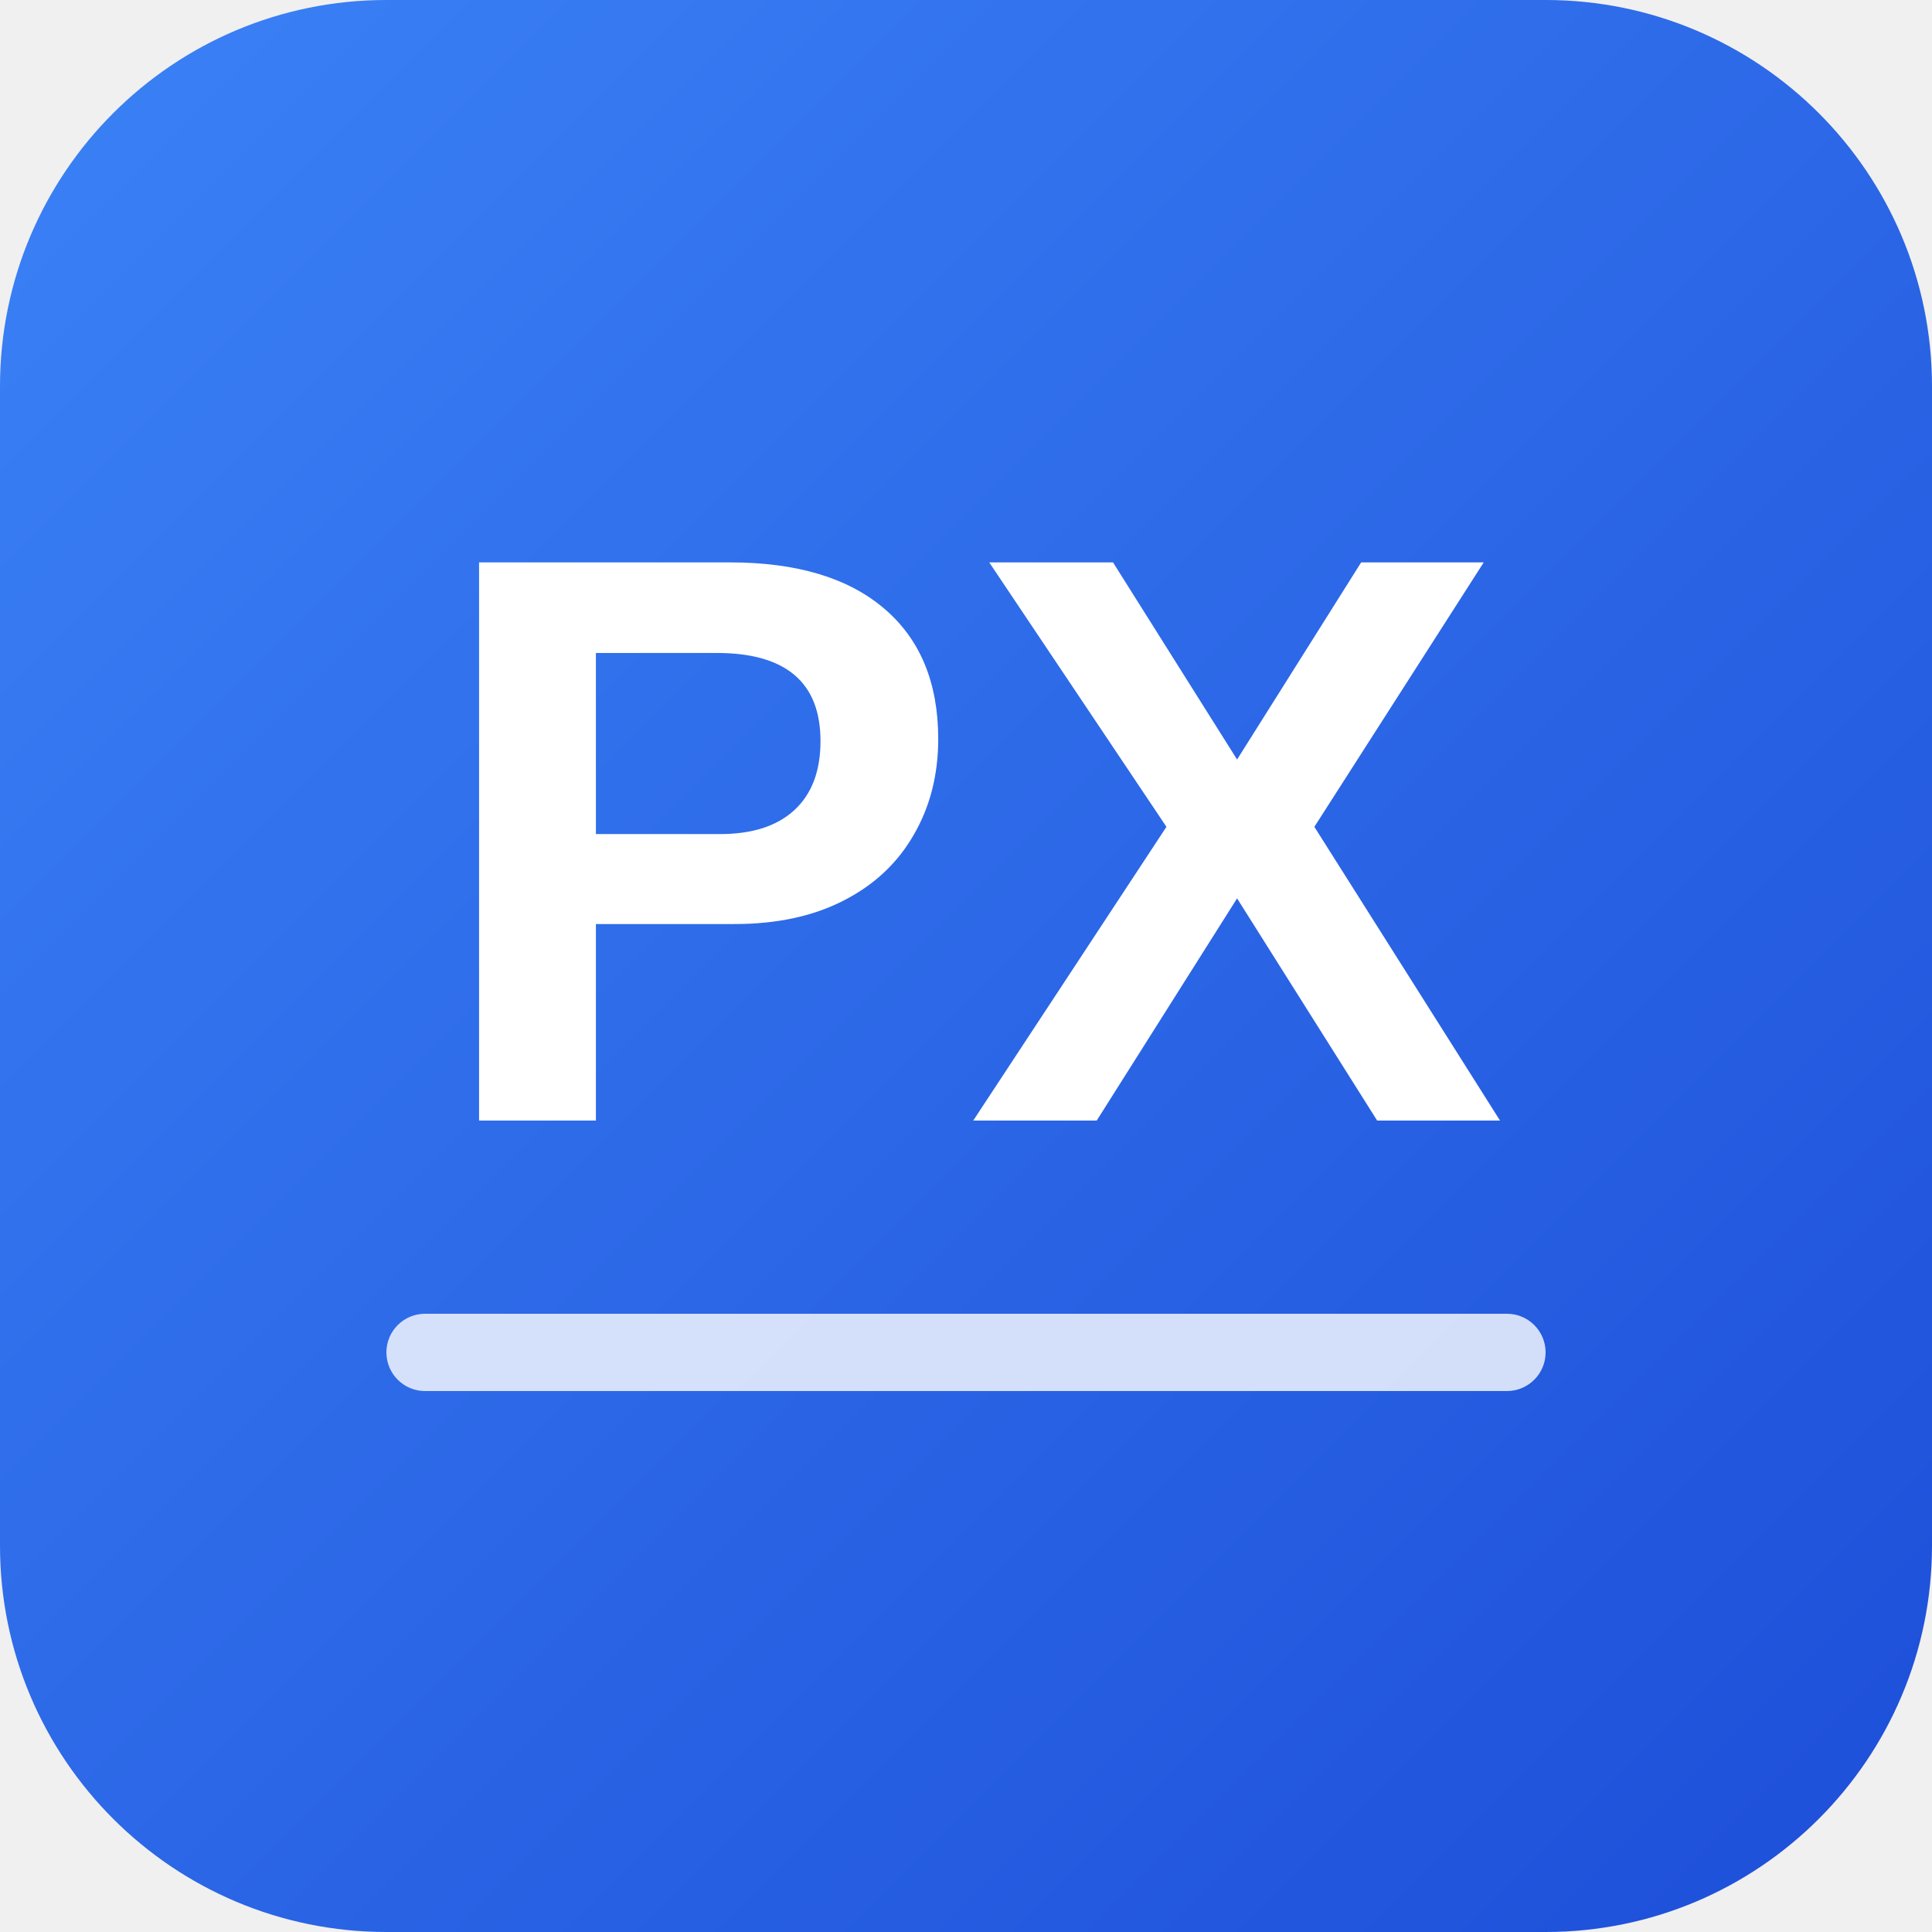
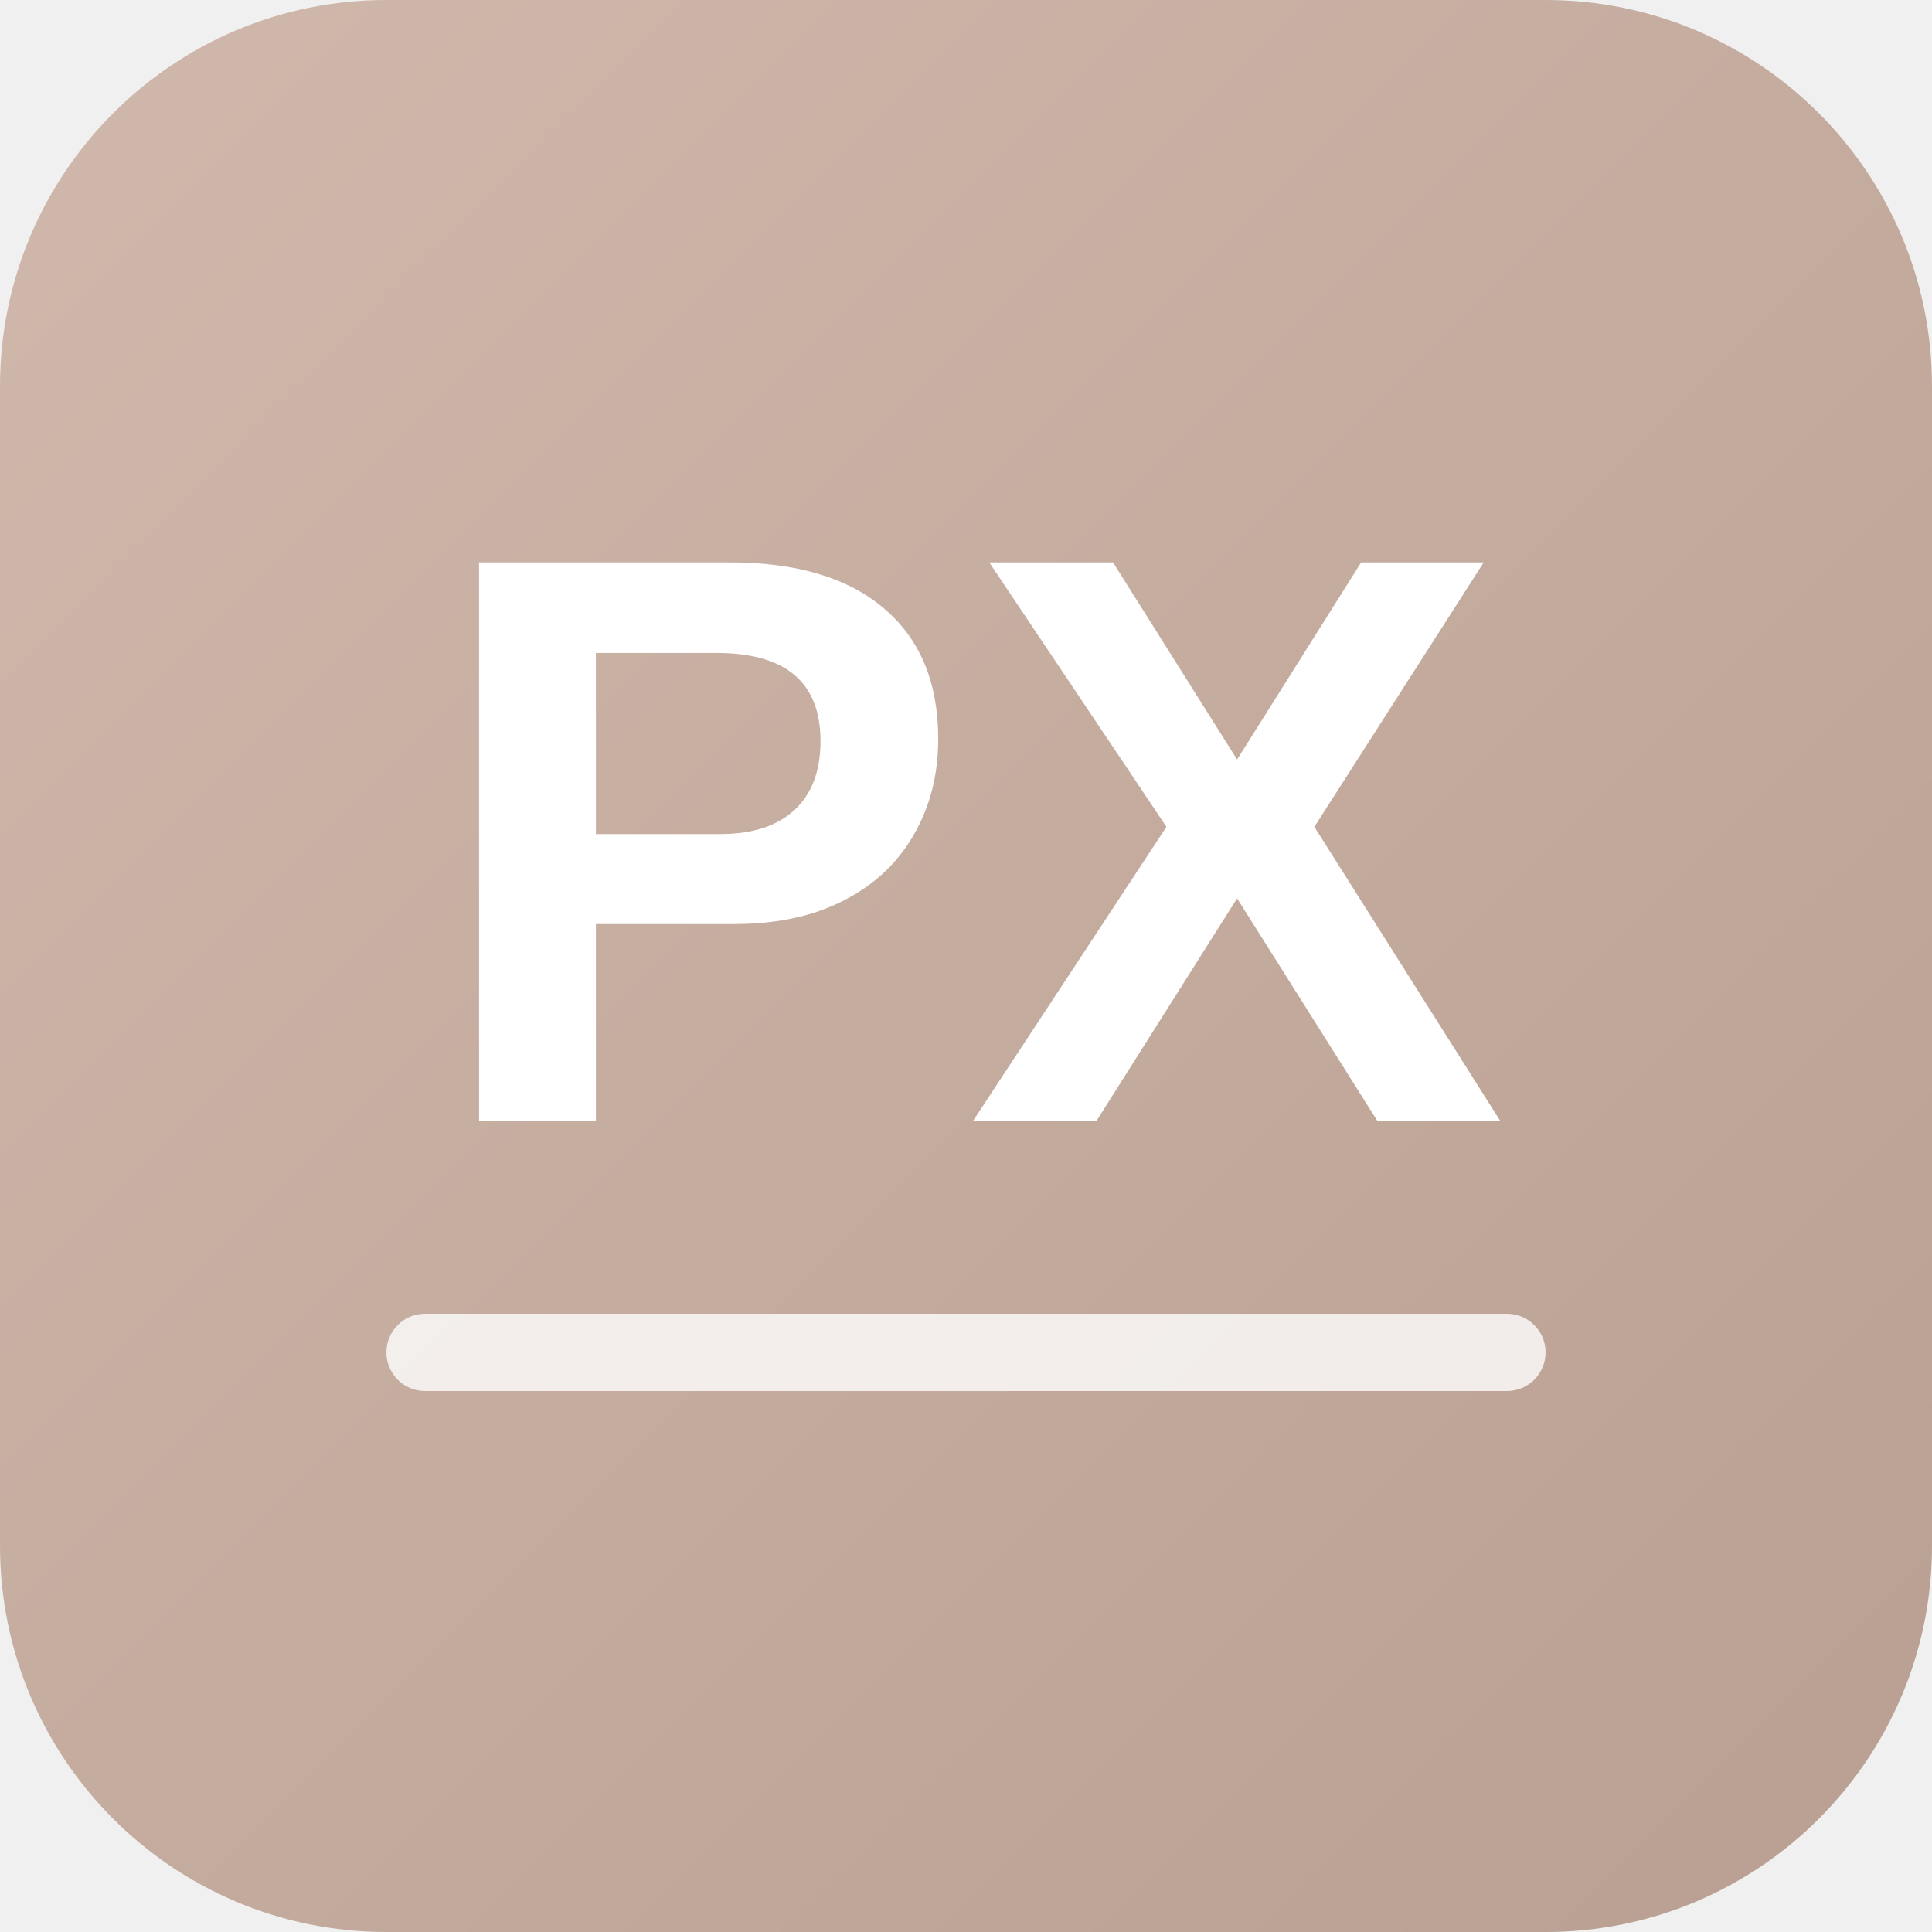
<svg xmlns="http://www.w3.org/2000/svg" viewBox="0 0 100 100">
  <defs>
    <linearGradient id="grad" x1="0%" y1="0%" x2="100%" y2="100%">
-       <stop offset="0%" style="stop-color:#3b82f6;stop-opacity:1" />
-       <stop offset="100%" style="stop-color:#1d4ed8;stop-opacity:1" />
+       <stop offset="0%" style="stop-color:#d0b8ac;stop-opacity:1" />
+       <stop offset="100%" style="stop-color:#b89f91;stop-opacity:1" />
    </linearGradient>
  </defs>
  <rect width="100" height="100" rx="20" fill="url(#grad)" />
  <text x="50" y="58" font-family="Arial, sans-serif" font-size="42" font-weight="bold" fill="white" text-anchor="middle">PX</text>
  <rect x="20" y="68" width="60" height="4" rx="2" fill="white" opacity="0.8" />
</svg>
